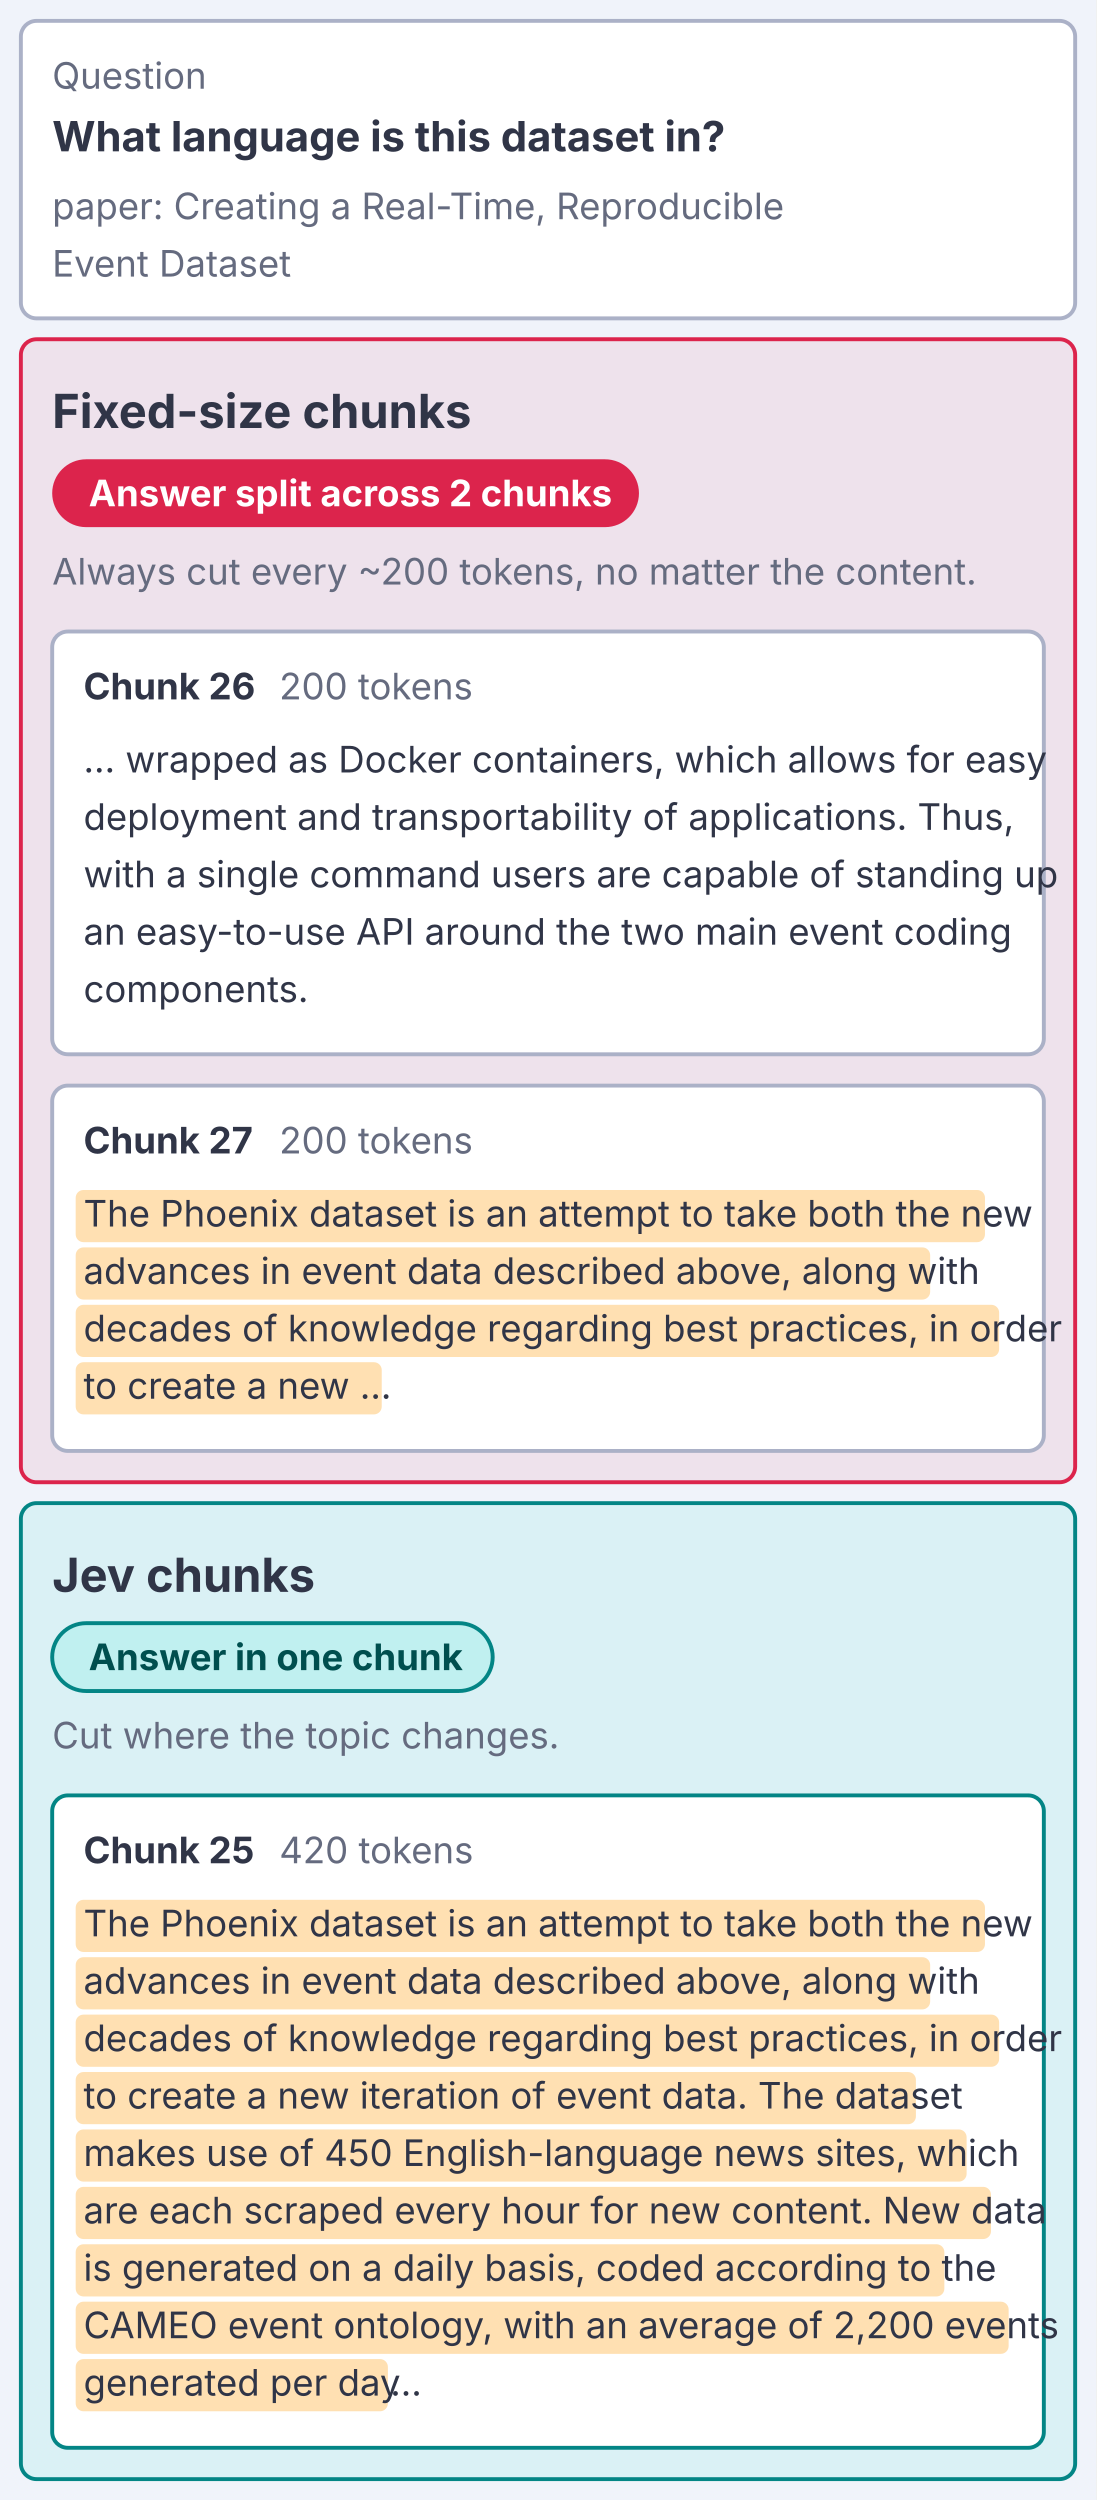
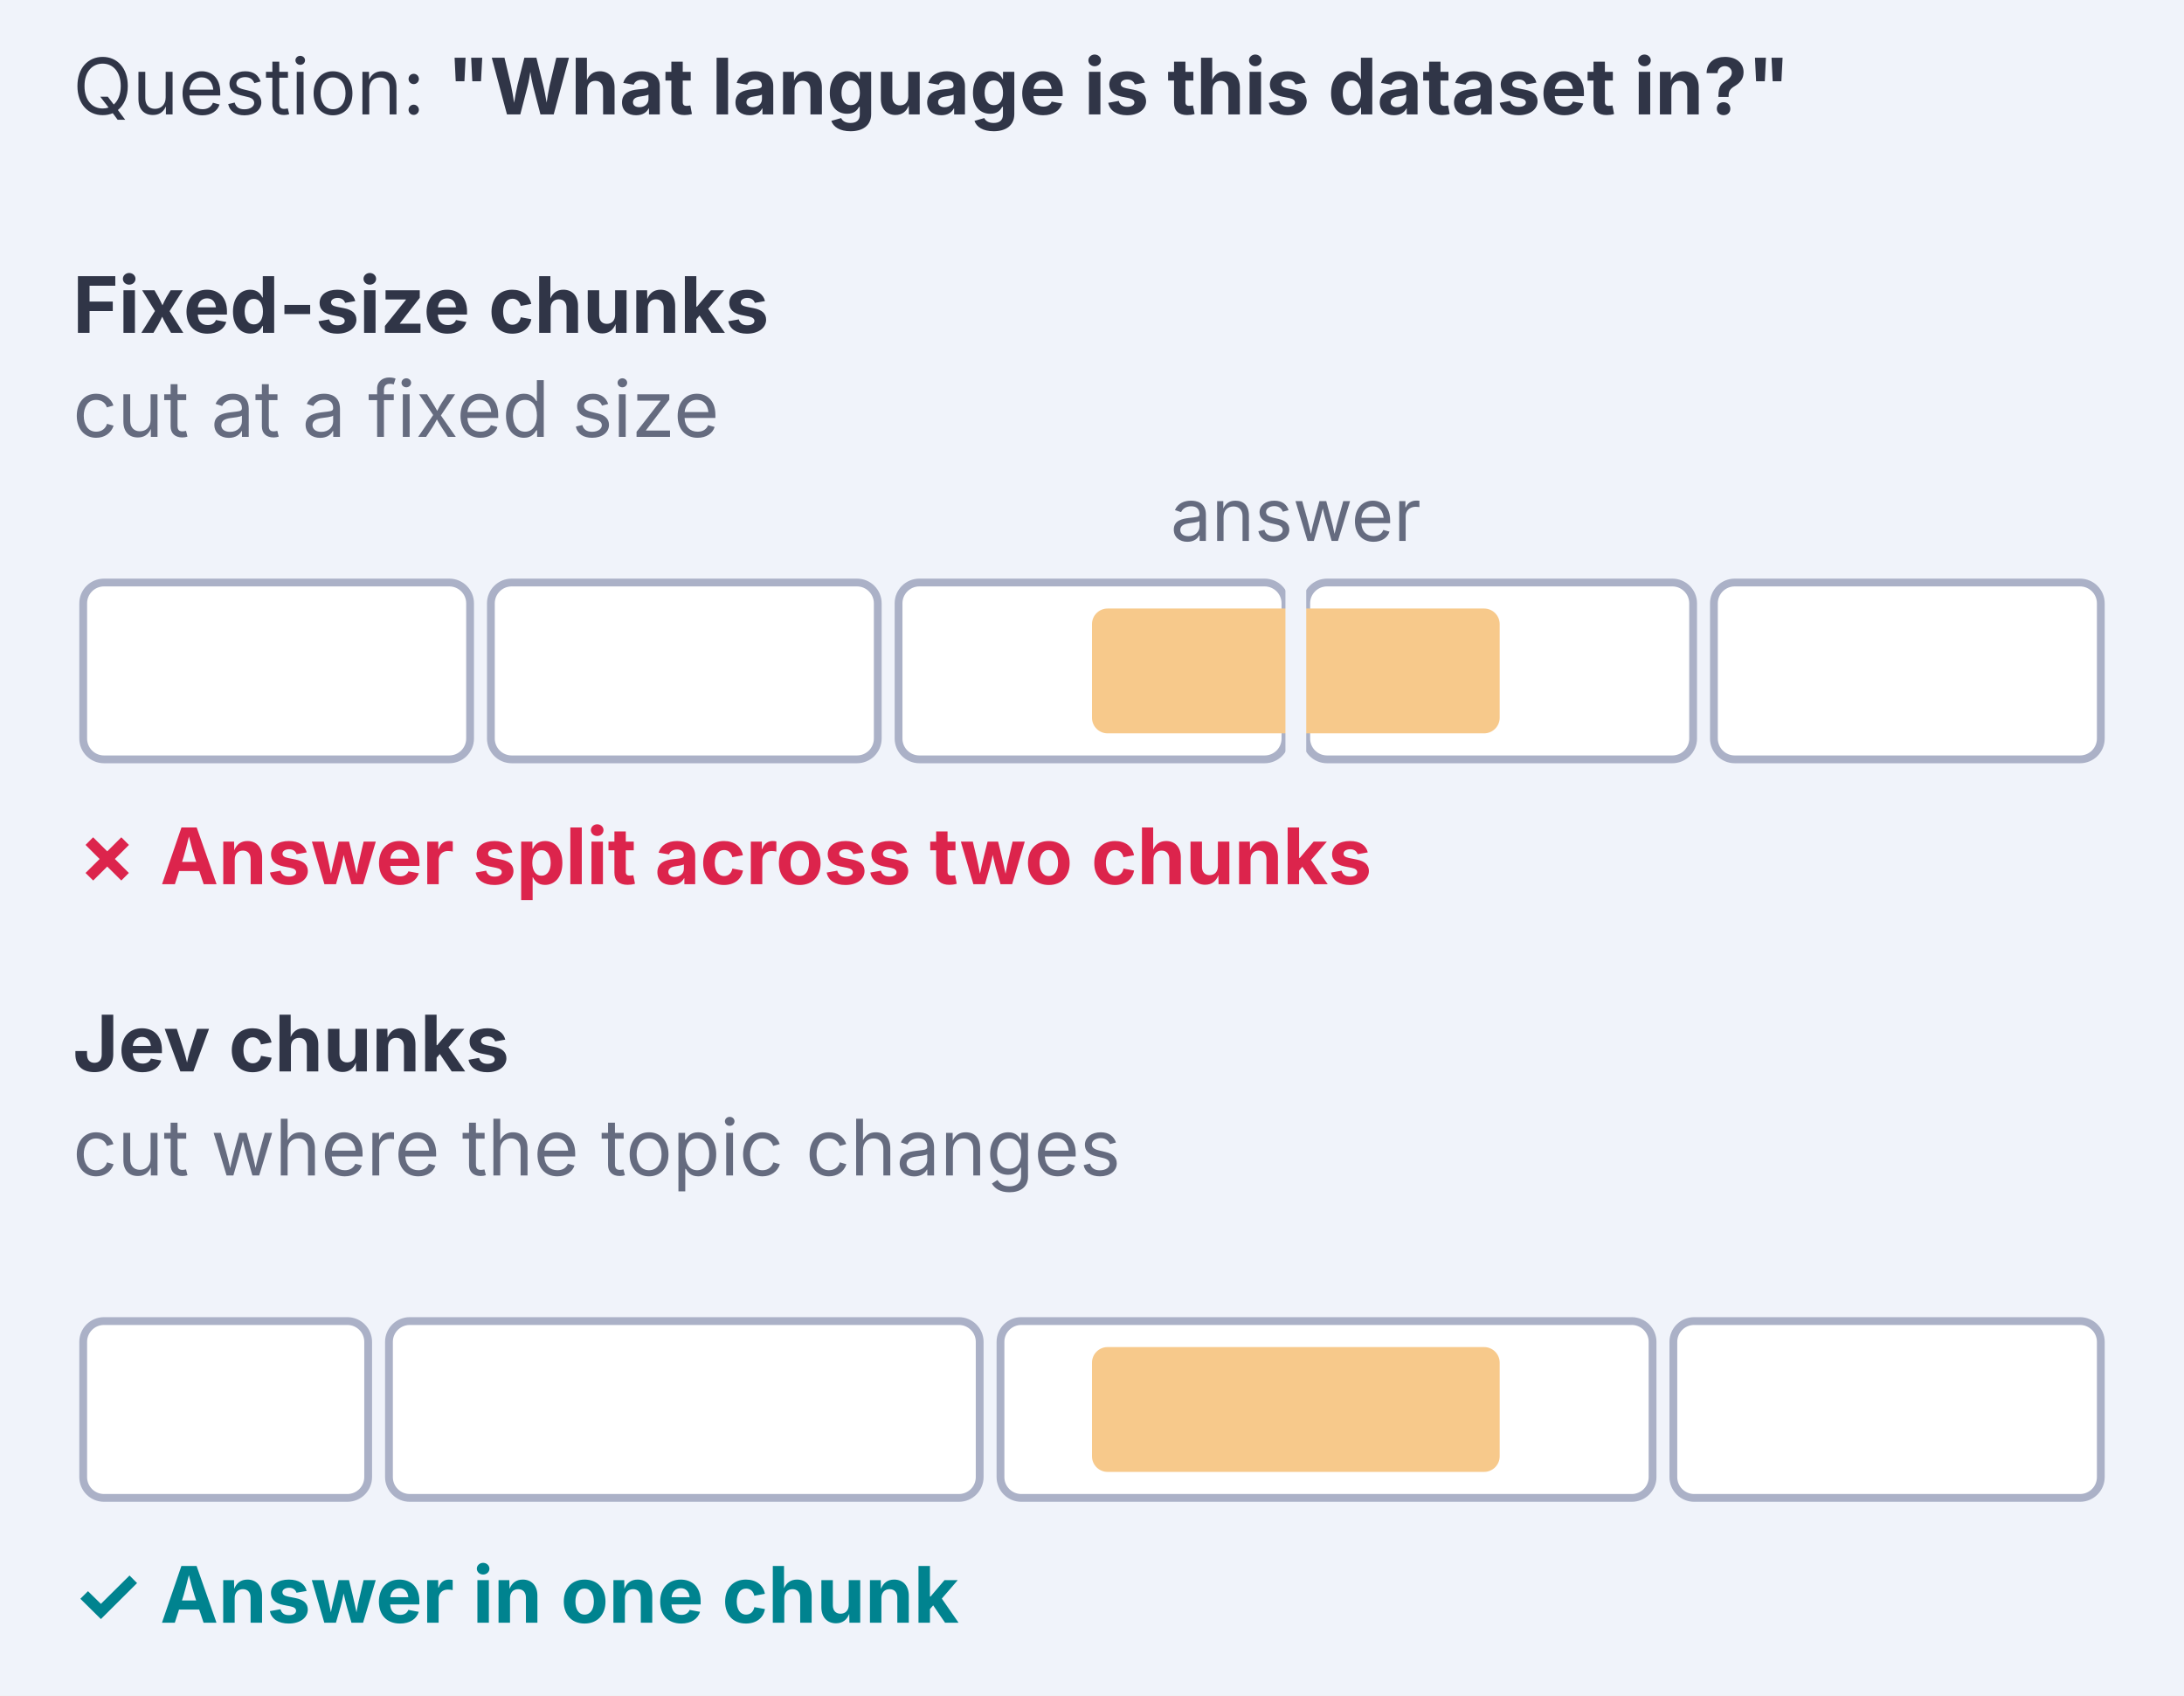
- <svg xmlns="http://www.w3.org/2000/svg" width="420" height="958" viewBox="0 0 420 958" role="img" aria-labelledby="t d">
-   <rect width="420" height="958" fill="#f0f3fa" />
-   <g font-family="'Mona Sans', -apple-system, 'Segoe UI', sans-serif">
-     <rect x="8" y="8" width="404" height="114" rx="6" fill="#ffffff" stroke="#abb1c7" stroke-width="1.5" />
-     <text x="20" y="34" font-size="14" fill="#656b7f" textLength="56.03" lengthAdjust="spacing">Question</text>
-     <text x="20" y="58" font-size="16" font-weight="700" fill="#303547">What language is this dataset in?</text>
-     <text x="20" y="84" font-size="14" fill="#656b7f">paper: Creating a Real-Time, Reproducible</text>
-     <text x="20" y="106" font-size="14" fill="#656b7f">Event Dataset</text>
-     <g transform="translate(0,122)">
-       <rect x="8" y="8" width="404" height="438" rx="6" fill="#dc244c" fill-opacity="0.08" stroke="#dc244c" stroke-width="1.5" />
-       <text x="20" y="42" font-size="18" font-weight="700" fill="#303547" textLength="155.05" lengthAdjust="spacing">Fixed-size chunks</text>
-       <rect x="20" y="54" width="224.85" height="26" rx="13" fill="#dc244c" />
-       <text x="34" y="72" font-size="14" font-weight="700" fill="#ffffff" textLength="196.85" lengthAdjust="spacing">Answer split across 2 chunks</text>
-       <text x="20" y="102" font-size="14" fill="#656b7f" textLength="329.57" lengthAdjust="spacing">Always cut every ~200 tokens, no matter the content.</text>
-       <rect class="card" x="20" y="120" width="380" height="162" rx="6" fill="#ffffff" stroke="#abb1c7" stroke-width="1.5" />
-       <text x="32" y="146" font-size="14" font-weight="700" fill="#303547" textLength="63.01" lengthAdjust="spacing">Chunk 26</text>
-       <text x="107.01" y="146" font-size="14" fill="#656b7f" textLength="68.5" lengthAdjust="spacing">200 tokens</text>
-       <text x="32" y="174" font-size="14" fill="#303547" textLength="344.71" lengthAdjust="spacing">... wrapped as Docker containers, which allows for easy</text>
-       <text x="32" y="196" font-size="14" fill="#303547" textLength="330.74" lengthAdjust="spacing">deployment and transportability of applications. Thus,</text>
-       <text x="32" y="218" font-size="14" fill="#303547" textLength="349.43" lengthAdjust="spacing">with a single command users are capable of standing up</text>
-       <text x="32" y="240" font-size="14" fill="#303547" textLength="333.09" lengthAdjust="spacing">an easy-to-use API around the two main event coding</text>
-       <text x="32" y="262" font-size="14" fill="#303547" textLength="80.16" lengthAdjust="spacing">components.</text>
-       <rect class="card" x="20" y="294" width="380" height="140" rx="6" fill="#ffffff" stroke="#abb1c7" stroke-width="1.5" />
-       <text x="32" y="320" font-size="14" font-weight="700" fill="#303547" textLength="63.01" lengthAdjust="spacing">Chunk 27</text>
-       <text x="107.01" y="320" font-size="14" fill="#656b7f" textLength="68.5" lengthAdjust="spacing">200 tokens</text>
-       <rect x="29" y="334" width="348.44" height="20" rx="3" fill="#ffe0b2" />
-       <rect x="29" y="356" width="327.44" height="20" rx="3" fill="#ffe0b2" />
-       <rect x="29" y="378" width="353.87" height="20" rx="3" fill="#ffe0b2" />
-       <rect x="29" y="400" width="117.28" height="20" rx="3" fill="#ffe0b2" />
-       <text x="32" y="348" font-size="14" fill="#303547" textLength="342.44" lengthAdjust="spacing">The Phoenix dataset is an attempt to take both the new</text>
-       <text x="32" y="370" font-size="14" fill="#303547" textLength="321.44" lengthAdjust="spacing">advances in event data described above, along with</text>
-       <text x="32" y="392" font-size="14" fill="#303547" textLength="347.87" lengthAdjust="spacing">decades of knowledge regarding best practices, in order</text>
-       <text x="32" y="414" font-size="14" fill="#303547" textLength="111.28" lengthAdjust="spacing">to create a new ...</text>
-       <rect x="8" y="454" width="404" height="374" rx="6" fill="#c0f0f0" fill-opacity="0.45" stroke="#038585" stroke-width="1.5" />
-       <text x="20" y="488" font-size="18" font-weight="700" fill="#303547" textLength="98.05" lengthAdjust="spacing">Jev chunks</text>
-       <rect x="20" y="500" width="168.8" height="26" rx="13" fill="#c0f0f0" stroke="#038585" stroke-width="1.5" />
-       <text x="34" y="518" font-size="14" font-weight="700" fill="#004f4f" textLength="140.8" lengthAdjust="spacing">Answer in one chunk</text>
-       <text x="20" y="548" font-size="14" fill="#656b7f" textLength="181.33" lengthAdjust="spacing">Cut where the topic changes.</text>
-       <rect class="card" x="20" y="566" width="380" height="250" rx="6" fill="#ffffff" stroke="#038585" stroke-width="1.5" />
-       <text x="32" y="592" font-size="14" font-weight="700" fill="#303547" textLength="63.01" lengthAdjust="spacing">Chunk 25</text>
-       <text x="107.01" y="592" font-size="14" fill="#656b7f" textLength="68.5" lengthAdjust="spacing">420 tokens</text>
-       <rect x="29" y="606" width="348.44" height="20" rx="3" fill="#ffe0b2" />
-       <rect x="29" y="628" width="327.44" height="20" rx="3" fill="#ffe0b2" />
-       <rect x="29" y="650" width="353.87" height="20" rx="3" fill="#ffe0b2" />
-       <rect x="29" y="672" width="321.98" height="20" rx="3" fill="#ffe0b2" />
-       <rect x="29" y="694" width="341.41" height="20" rx="3" fill="#ffe0b2" />
-       <rect x="29" y="716" width="350.75" height="20" rx="3" fill="#ffe0b2" />
-       <rect x="29" y="738" width="332.88" height="20" rx="3" fill="#ffe0b2" />
-       <rect x="29" y="760" width="357.51" height="20" rx="3" fill="#ffe0b2" />
-       <rect x="29" y="782" width="119.64" height="20" rx="3" fill="#ffe0b2" />
-       <text x="32" y="620" font-size="14" fill="#303547" textLength="342.44" lengthAdjust="spacing">The Phoenix dataset is an attempt to take both the new</text>
-       <text x="32" y="642" font-size="14" fill="#303547" textLength="321.44" lengthAdjust="spacing">advances in event data described above, along with</text>
-       <text x="32" y="664" font-size="14" fill="#303547" textLength="347.87" lengthAdjust="spacing">decades of knowledge regarding best practices, in order</text>
-       <text x="32" y="686" font-size="14" fill="#303547" textLength="315.98" lengthAdjust="spacing">to create a new iteration of event data. The dataset</text>
-       <text x="32" y="708" font-size="14" fill="#303547" textLength="335.41" lengthAdjust="spacing">makes use of 450 English-language news sites, which</text>
-       <text x="32" y="730" font-size="14" fill="#303547" textLength="344.75" lengthAdjust="spacing">are each scraped every hour for new content. New data</text>
-       <text x="32" y="752" font-size="14" fill="#303547" textLength="326.88" lengthAdjust="spacing">is generated on a daily basis, coded according to the</text>
-       <text x="32" y="774" font-size="14" fill="#303547" textLength="351.51" lengthAdjust="spacing">CAMEO event ontology, with an average of 2,200 events</text>
-       <text x="32" y="796" font-size="14" fill="#303547" textLength="113.64" lengthAdjust="spacing">generated per day</text>
-       <text x="149.53" y="796" font-size="14" fill="#303547" textLength="11.67" lengthAdjust="spacing">...</text>
-     </g>
+ <svg xmlns="http://www.w3.org/2000/svg" width="420" height="326" viewBox="0 0 420 326" role="img" aria-labelledby="t d">
+   <rect width="420" height="326" fill="#f0f3fa" />
+   <g font-family="'Mona Sans', -apple-system, 'Segoe UI', sans-serif" font-size="15" fill="#303547">
+     <text x="14" y="22">Question: <tspan font-weight="700">"What language is this dataset in?"</tspan>
+     </text>
+     <text x="249.2" y="104" text-anchor="middle" fill="#656b7f" font-size="14">answer</text>
+     <text x="14" y="64" font-weight="700">Fixed-size chunks</text>
+     <text x="14" y="84" fill="#656b7f">cut at a fixed size</text>
+     <rect x="16.0" y="112" width="74.4" height="34" rx="4" fill="#ffffff" stroke="#abb1c7" stroke-width="1.5" />
+     <rect x="94.4" y="112" width="74.4" height="34" rx="4" fill="#ffffff" stroke="#abb1c7" stroke-width="1.5" />
+     <rect x="172.8" y="112" width="74.4" height="34" rx="4" fill="#ffffff" stroke="#abb1c7" stroke-width="1.5" />
+     <rect x="251.2" y="112" width="74.4" height="34" rx="4" fill="#ffffff" stroke="#abb1c7" stroke-width="1.5" />
+     <rect x="329.6" y="112" width="74.4" height="34" rx="4" fill="#ffffff" stroke="#abb1c7" stroke-width="1.5" />
+     <rect x="210.0" y="117" width="78.4" height="24" rx="3" fill="#f7c98b" />
+     <rect x="247.2" y="108" width="4" height="42" fill="#f0f3fa" />
+     <text x="14" y="170" font-weight="700" fill="#dc244c">✗ Answer split across two chunks</text>
+     <text x="14" y="206" font-weight="700">Jev chunks</text>
+     <text x="14" y="226" fill="#656b7f">cut where the topic changes</text>
+     <rect x="16.0" y="254" width="54.8" height="34" rx="4" fill="#ffffff" stroke="#abb1c7" stroke-width="1.5" />
+     <rect x="74.8" y="254" width="113.6" height="34" rx="4" fill="#ffffff" stroke="#abb1c7" stroke-width="1.5" />
+     <rect x="192.4" y="254" width="125.4" height="34" rx="4" fill="#ffffff" stroke="#abb1c7" stroke-width="1.5" />
+     <rect x="321.8" y="254" width="82.2" height="34" rx="4" fill="#ffffff" stroke="#abb1c7" stroke-width="1.5" />
+     <rect x="210.0" y="259" width="78.4" height="24" rx="3" fill="#f7c98b" />
+     <text x="14" y="312" font-weight="700" fill="#00838f">✓ Answer in one chunk</text>
  </g>
</svg>
